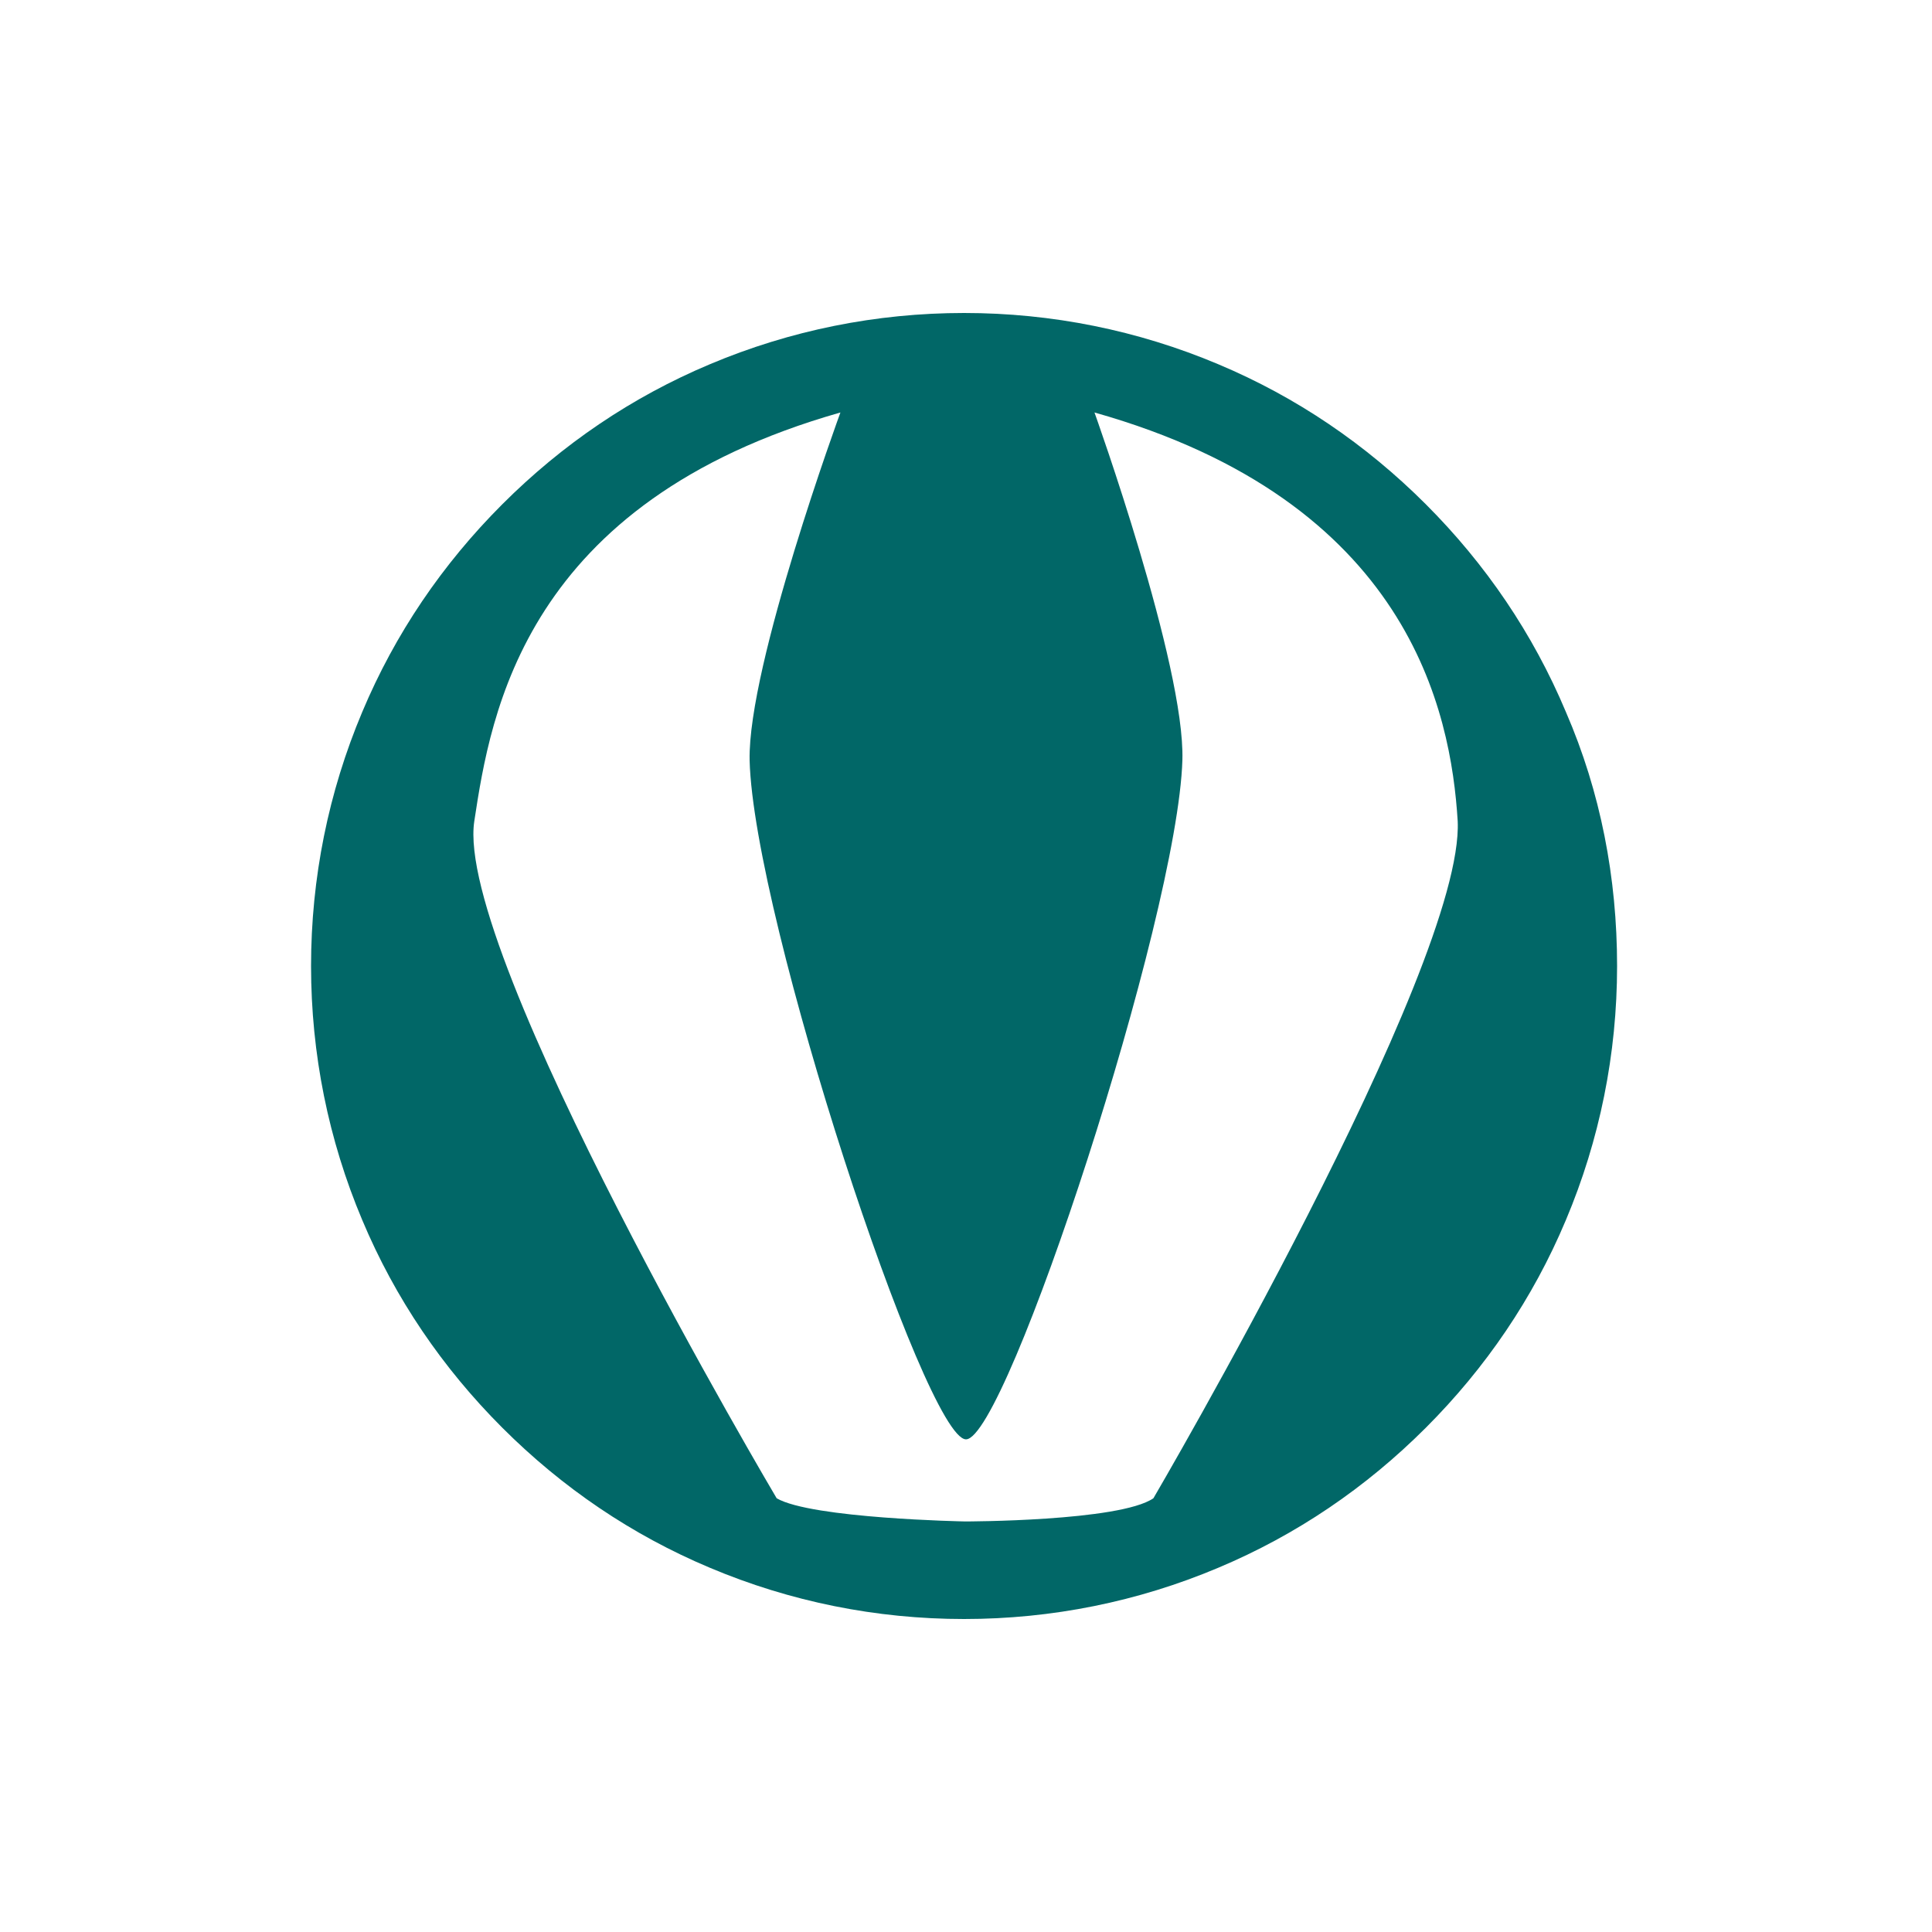
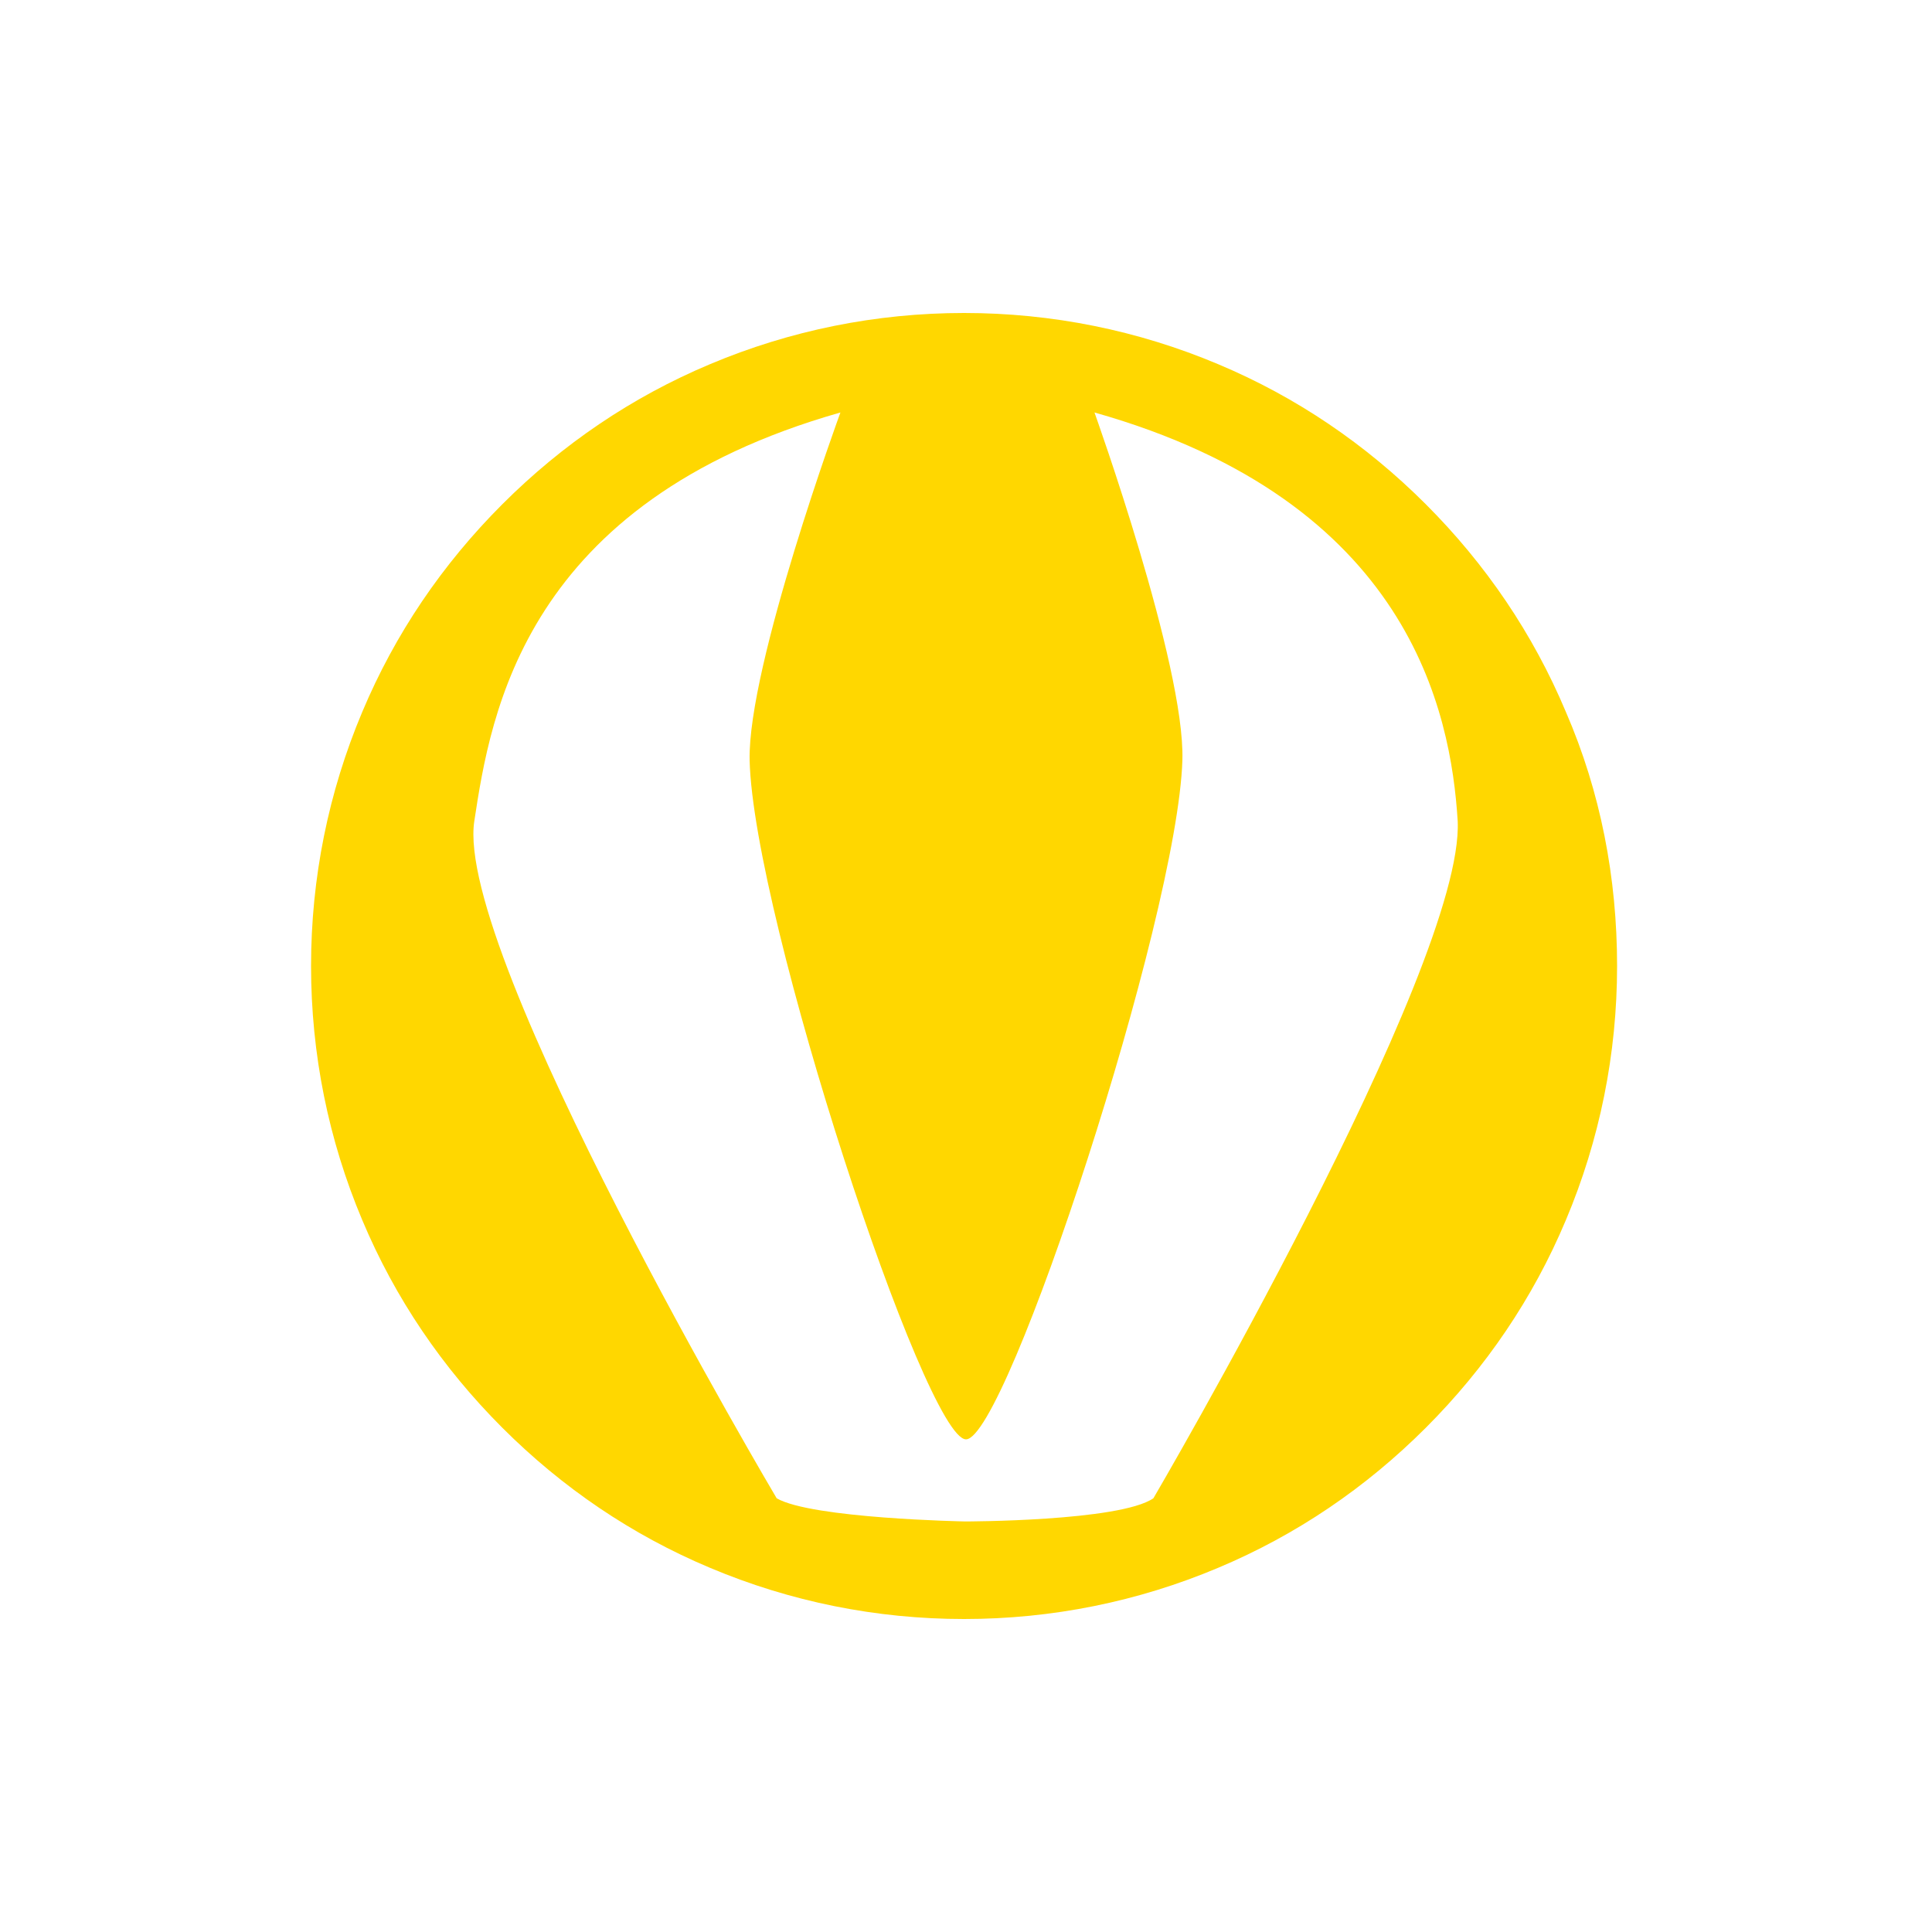
<svg xmlns="http://www.w3.org/2000/svg" version="1.1" id="Calque_1" x="0px" y="0px" viewBox="0 0 200 200" style="enable-background:new 0 0 200 200;" xml:space="preserve">
  <style type="text/css">
- 	.st0{fill:#016767;}
+ 	.st0{fill:#FFD700;}
</style>
-   <path class="st0" d="M162.1,73.7c-3.4-8.1-8.3-15.3-14.5-21.5c-6.2-6.2-13.4-11.1-21.5-14.5c-8.3-3.5-17.2-5.3-26.3-5.3  c-9.1,0-18,1.8-26.3,5.3c-8.1,3.4-15.3,8.3-21.5,14.5c-6.2,6.2-11.1,13.4-14.5,21.5c-3.5,8.3-5.3,17.2-5.3,26.3  c0,9.1,1.8,18,5.3,26.3c3.4,8.1,8.3,15.3,14.5,21.5c6.2,6.2,13.4,11.1,21.5,14.5c8.3,3.5,17.2,5.3,26.3,5.3c9.1,0,18-1.8,26.3-5.3  c8.1-3.4,15.3-8.3,21.5-14.5c6.2-6.2,11.1-13.4,14.5-21.5c3.5-8.3,5.3-17.2,5.3-26.3S165.7,82,162.1,73.7z M119.4,155.1  c-3.5,2.4-19.5,2.4-19.5,2.4s-15.9-0.3-19.5-2.4c0,0-33.4-56.4-31.3-70.1C50.8,73.8,54.3,52,87,42.7c0,0-9.6,26.2-9.4,36  c0.4,16.3,18.2,70.3,22.4,70.3s21.9-54,22.4-70.3c0.3-9.8-9.1-36-9.1-36c32.6,9.2,36.9,31,37.6,42.3  C151.6,100.1,119.4,155.1,119.4,155.1z" />
+   <path class="st0" d="M162.1,73.7c-3.4-8.1-8.3-15.3-14.5-21.5s-13.4-11.1-21.5-14.5c-8.3-3.5-17.2-5.3-26.3-5.3s-18,1.8-26.3,5.3  C65.4,41.1,58.2,46,52,52.2S40.9,65.6,37.5,73.7C34,82,32.2,90.9,32.2,100s1.8,18,5.3,26.3c3.4,8.1,8.3,15.3,14.5,21.5  s13.4,11.1,21.5,14.5c8.3,3.5,17.2,5.3,26.3,5.3s18-1.8,26.3-5.3c8.1-3.4,15.3-8.3,21.5-14.5s11.1-13.4,14.5-21.5  c3.5-8.3,5.3-17.2,5.3-26.3S165.7,82,162.1,73.7z M119.4,155.1c-3.5,2.4-19.5,2.4-19.5,2.4s-15.9-0.3-19.5-2.4  c0,0-33.4-56.4-31.3-70.1c1.7-11.2,5.2-33,37.9-42.3c0,0-9.6,26.2-9.4,36C78,95,95.8,149,100,149s21.9-54,22.4-70.3  c0.3-9.8-9.1-36-9.1-36c32.6,9.2,36.9,31,37.6,42.3C151.6,100.1,119.4,155.1,119.4,155.1z" />
</svg>
